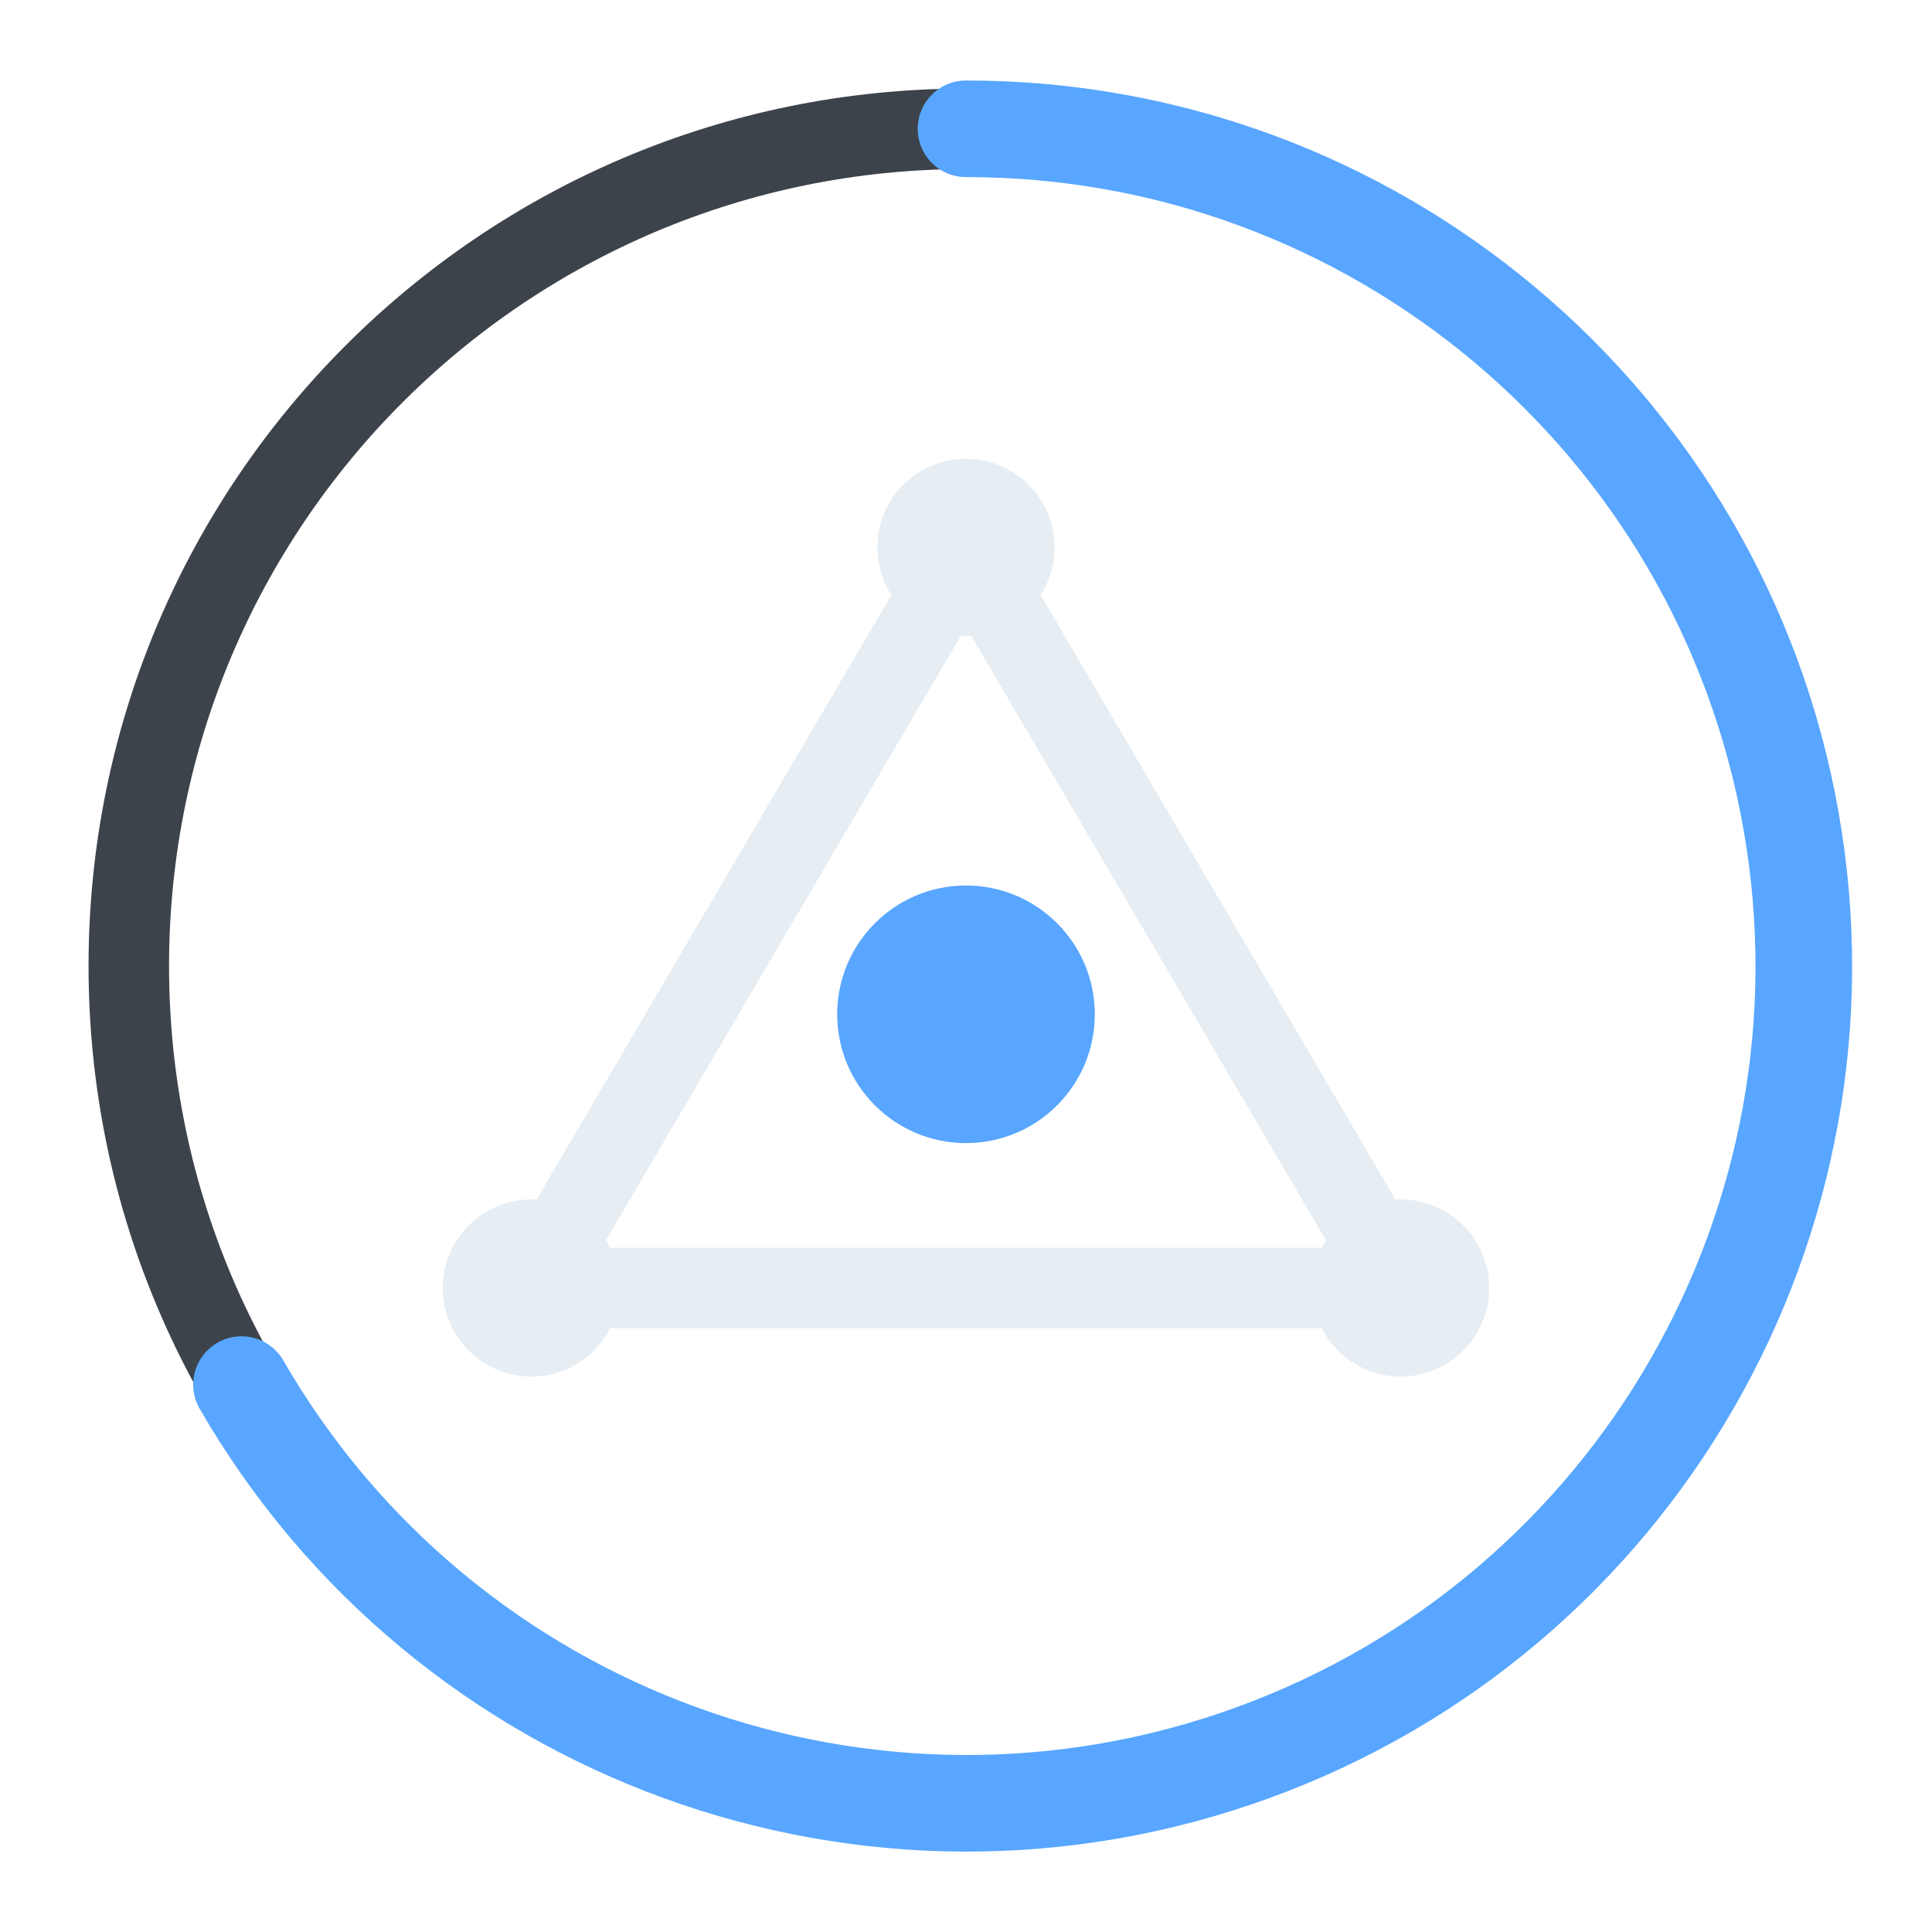
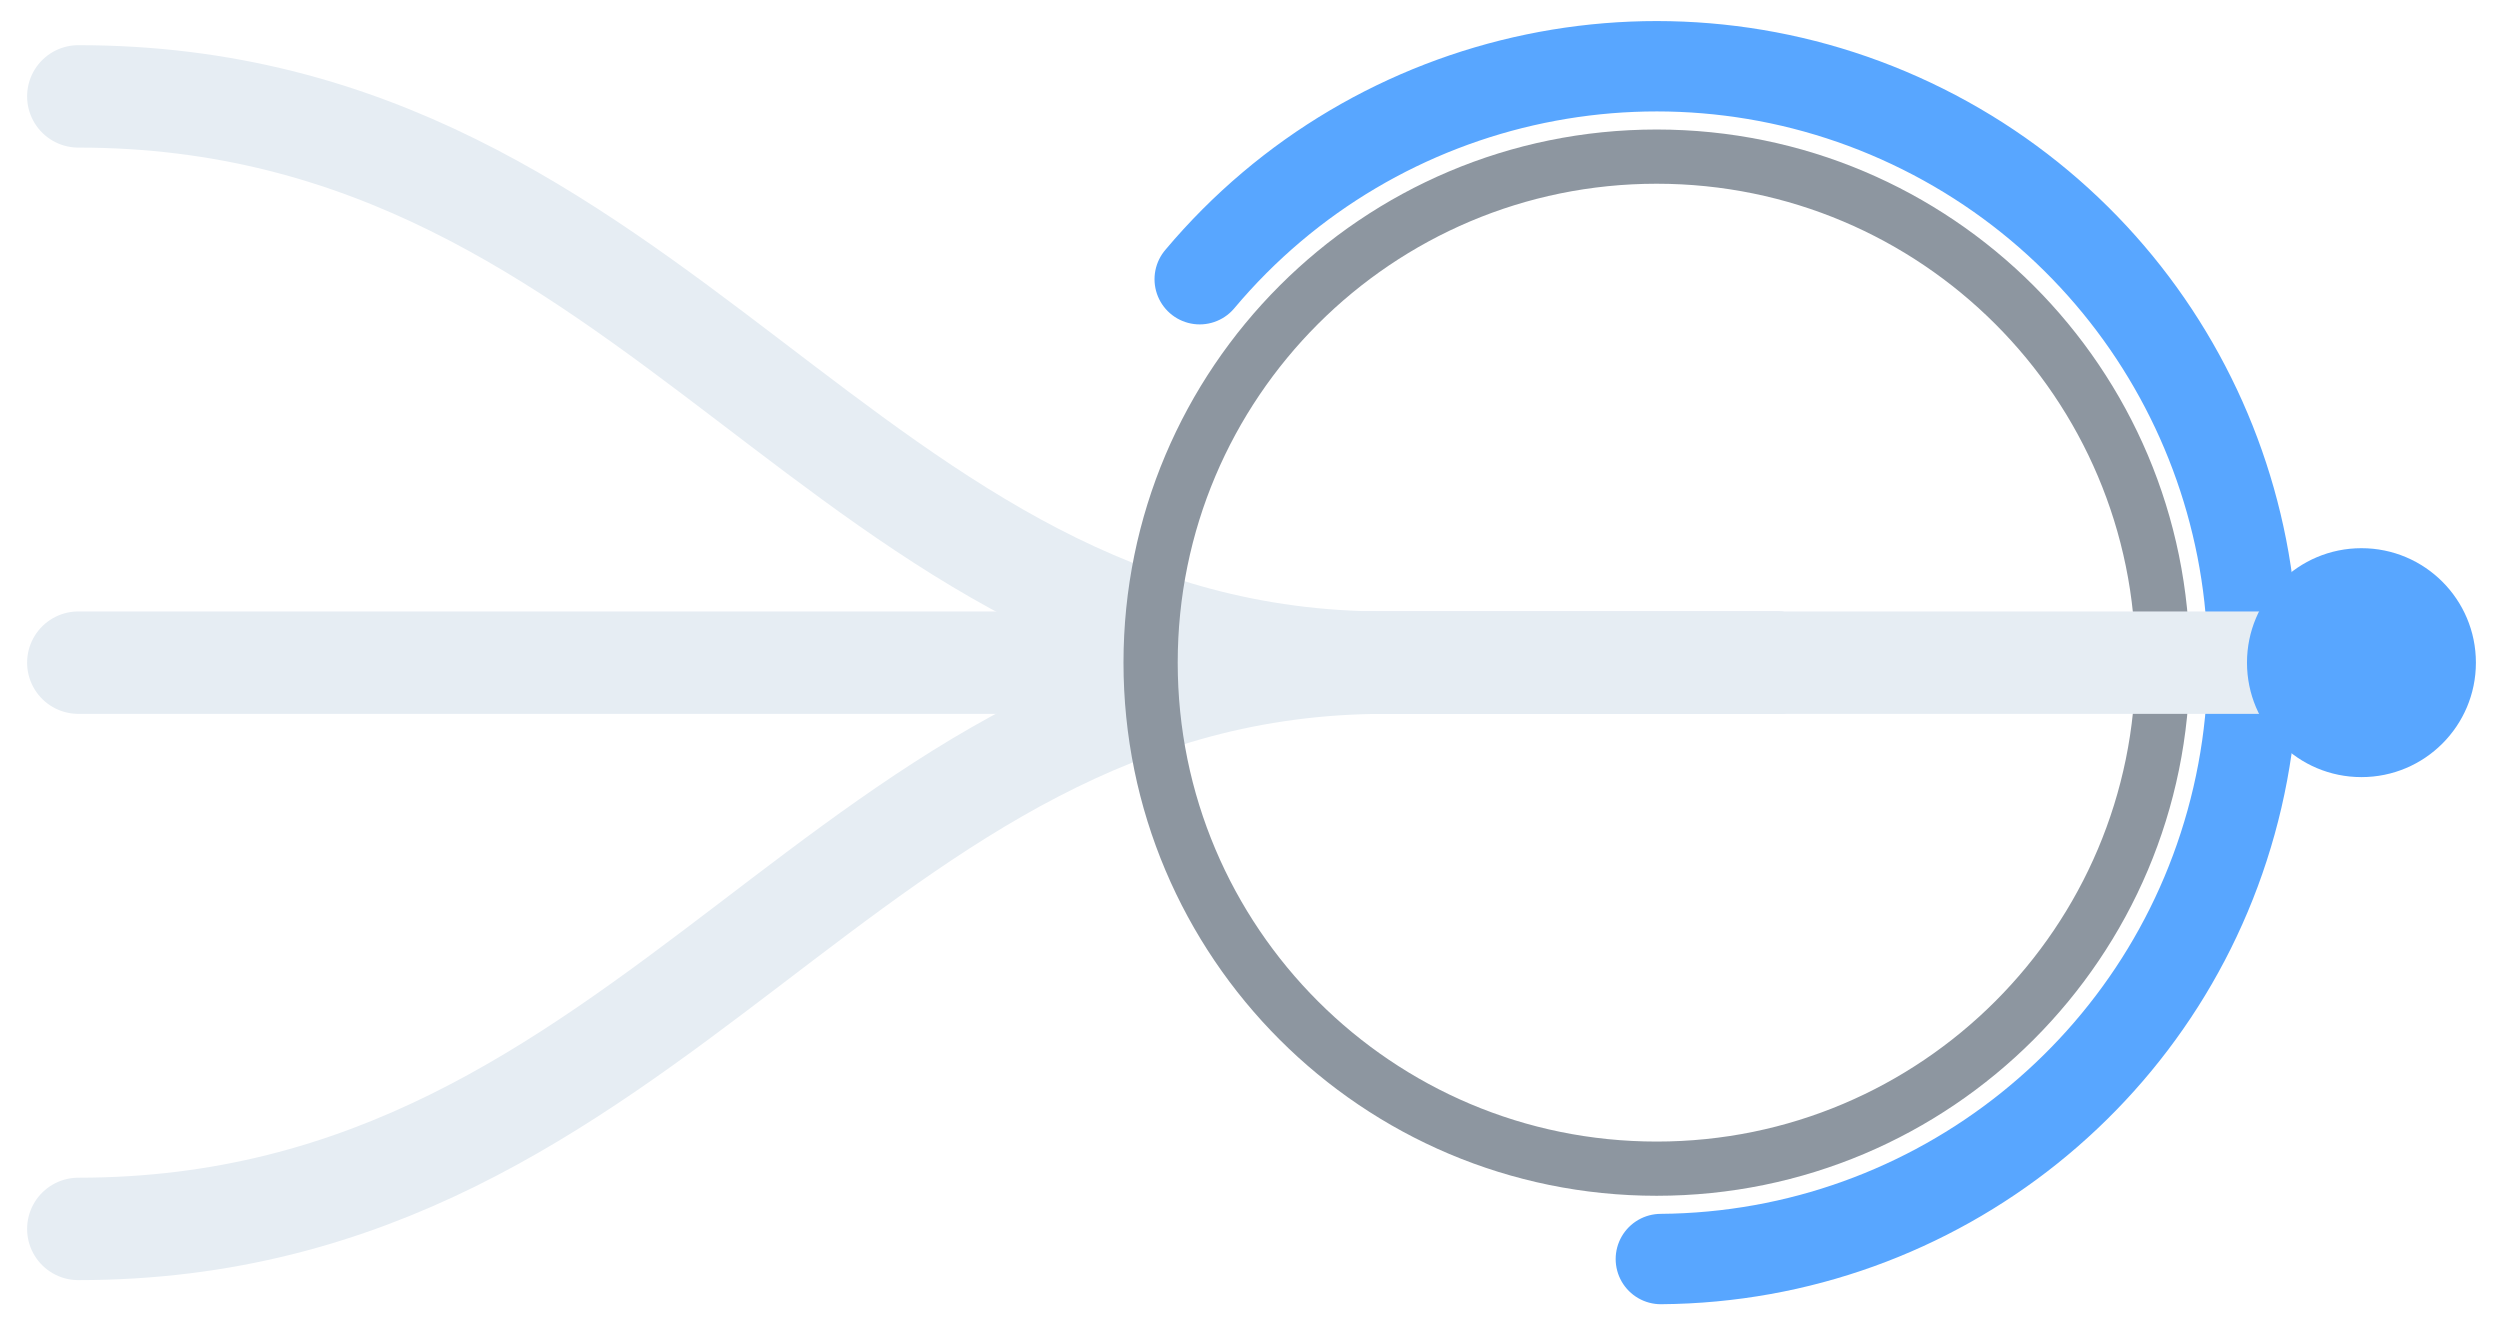
- <svg xmlns="http://www.w3.org/2000/svg" viewBox="0 0 120 120" width="120" height="120" fill="none" stroke-linecap="round" stroke-linejoin="round" role="img" aria-label="DeltaTrace logo">
-   <circle cx="60" cy="60" r="52" stroke="#3d434b" stroke-width="5" />
-   <path d="M60 8 A52 52 0 1 1 15 86" stroke="#58a6ff" stroke-width="6" />
-   <path d="M60 34 L87 80 H33 Z" stroke="#e6edf3" stroke-width="5" />
-   <g fill="#e6edf3">
-     <circle cx="60" cy="34" r="5.5" />
-     <circle cx="87" cy="80" r="5.5" />
-     <circle cx="33" cy="80" r="5.5" />
+ <svg xmlns="http://www.w3.org/2000/svg" viewBox="100 300 830 440" width="166" height="88" role="img" aria-label="DeltaTrace logo">
+   <g fill="none" stroke-linecap="round" stroke-linejoin="round">
+     <g stroke="#e6edf3" stroke-width="34">
+       <path d="M126,332 C320,332 380,520 560,520 L690,520" />
+       <path d="M126,520 H690" />
+       <path d="M126,708 C320,708 380,520 560,520 L690,520" />
+     </g>
+     <circle cx="650" cy="520" r="168" stroke="#8d96a0" stroke-width="18" />
+     <path d="M498.3 392.7 A198 198 0 1 1 651.4 718.0" stroke="#58a6ff" stroke-width="30" />
+     <path d="M530,520 H884" stroke="#e6edf3" stroke-width="34" />
+     <circle cx="884" cy="520" r="38" fill="#58a6ff" stroke="none" />
  </g>
-   <circle cx="60" cy="63" r="8" fill="#58a6ff" />
</svg>
